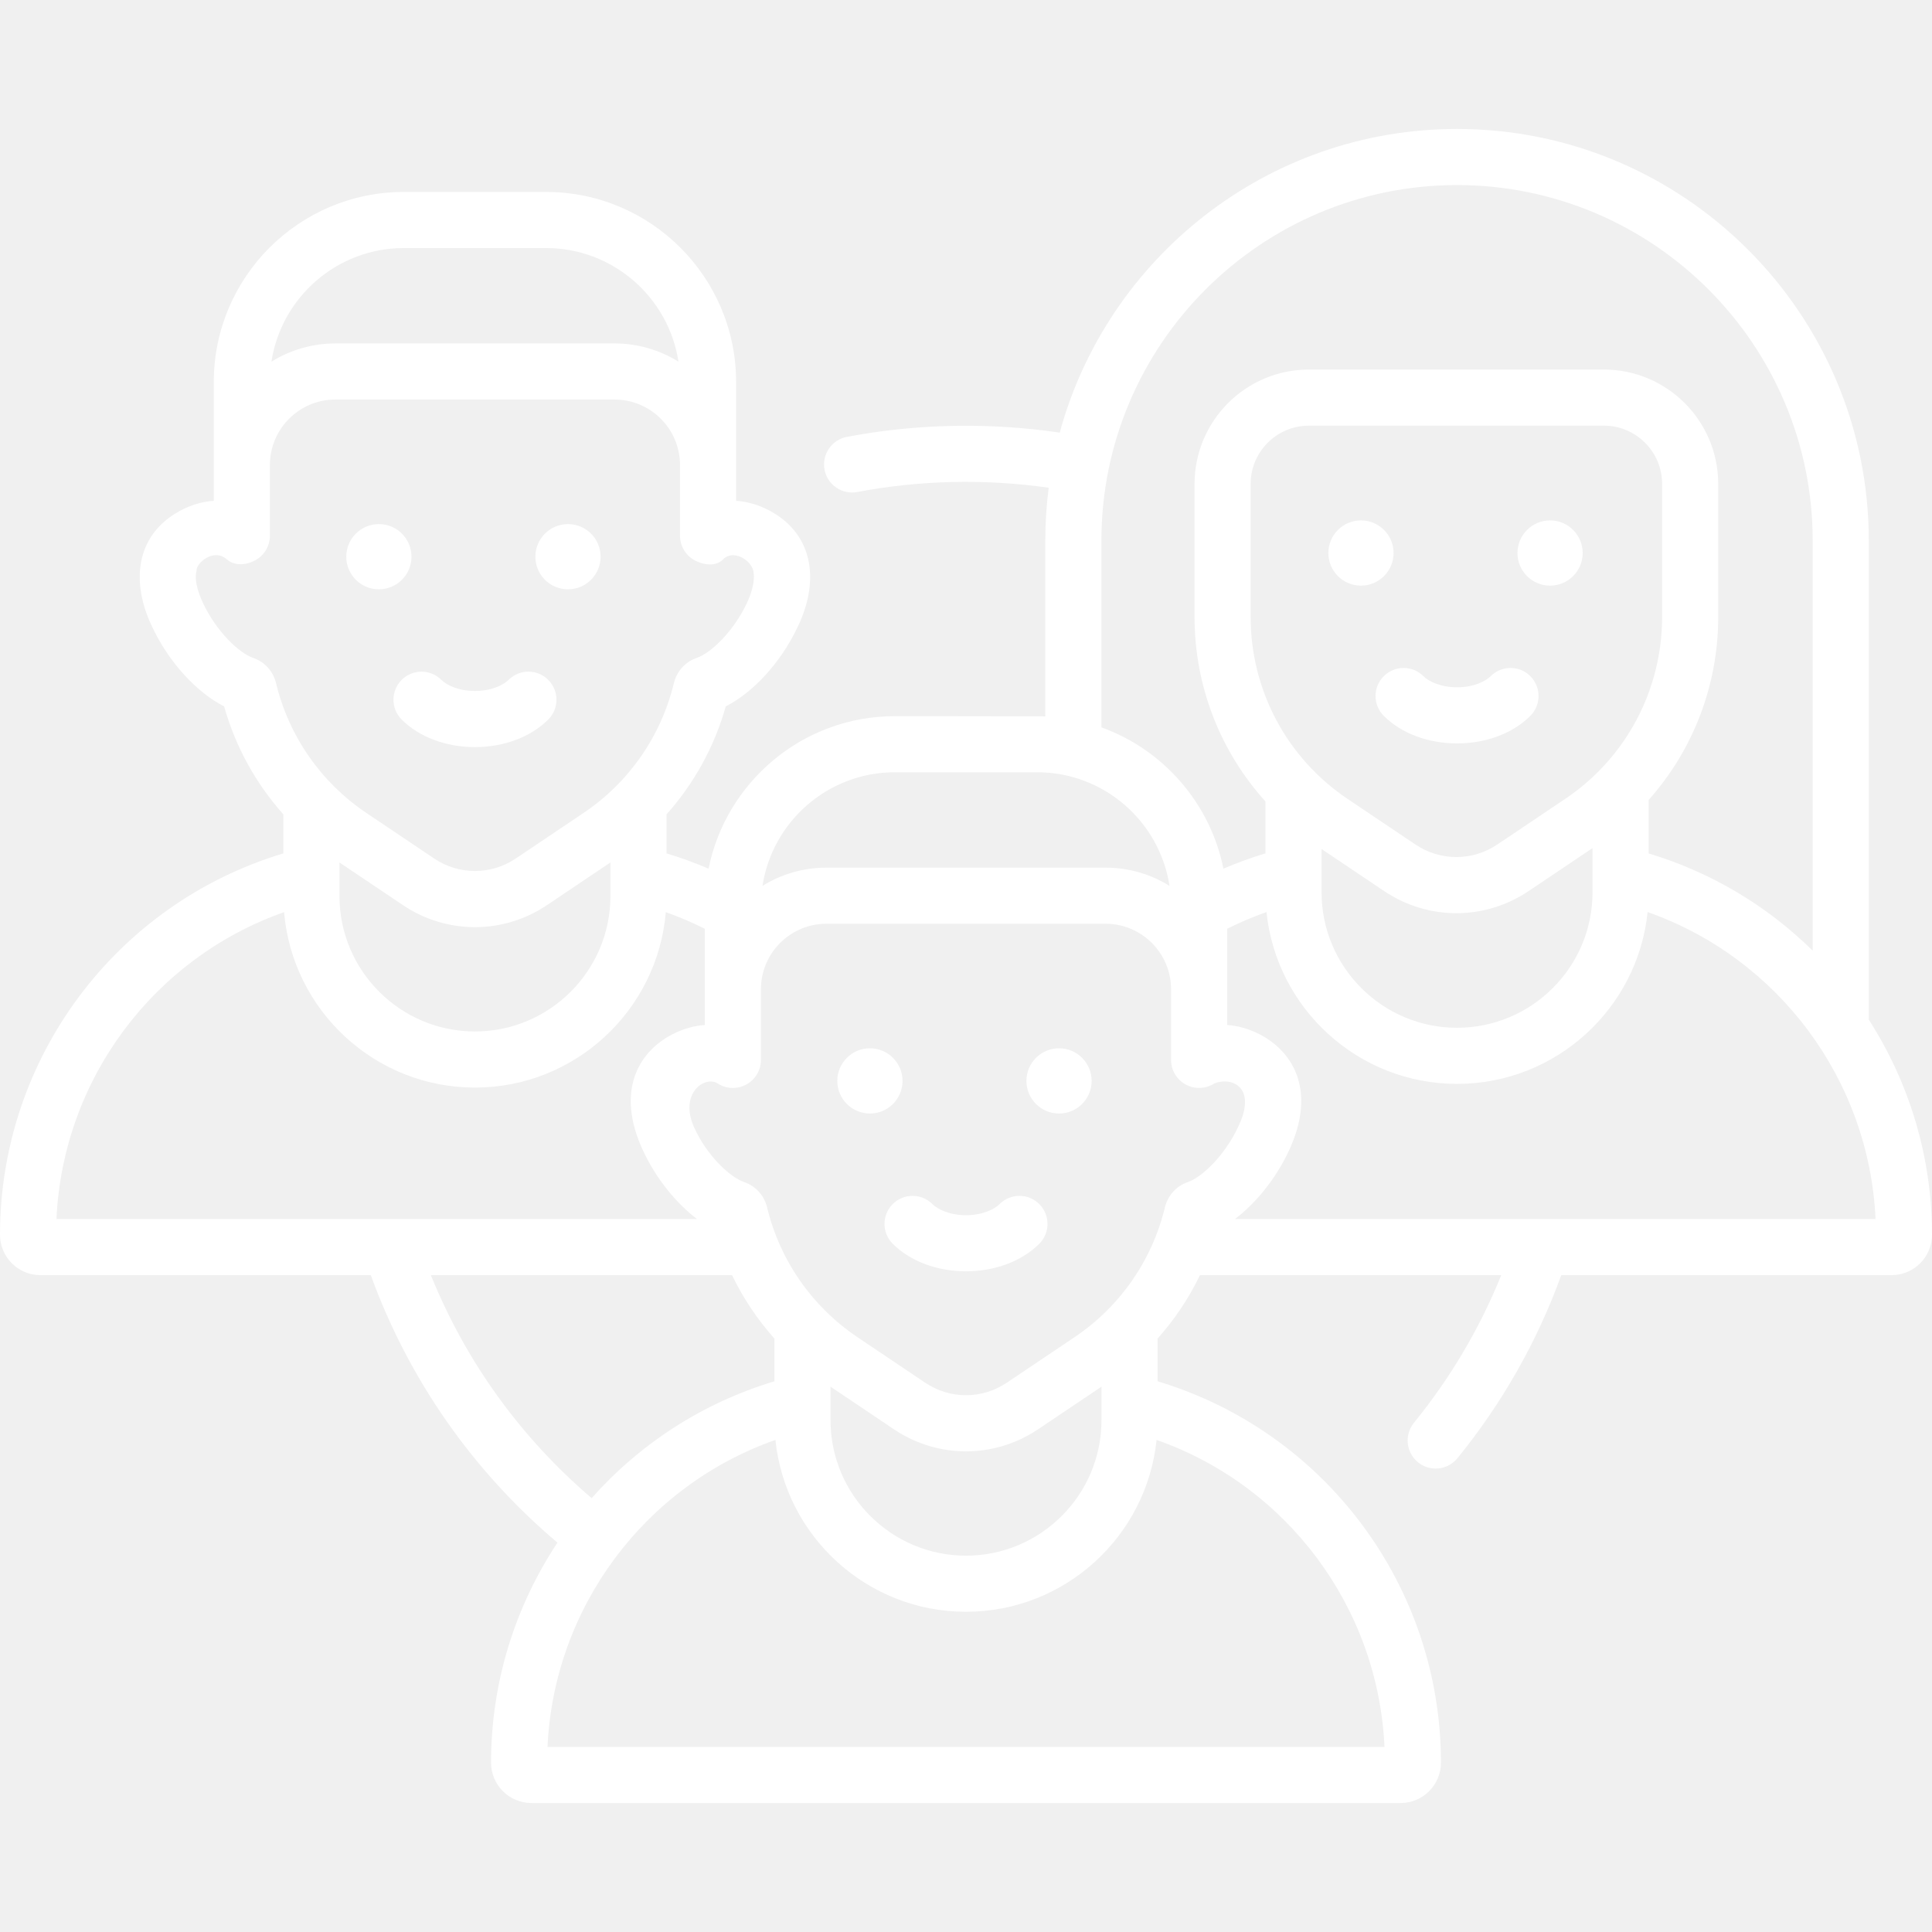
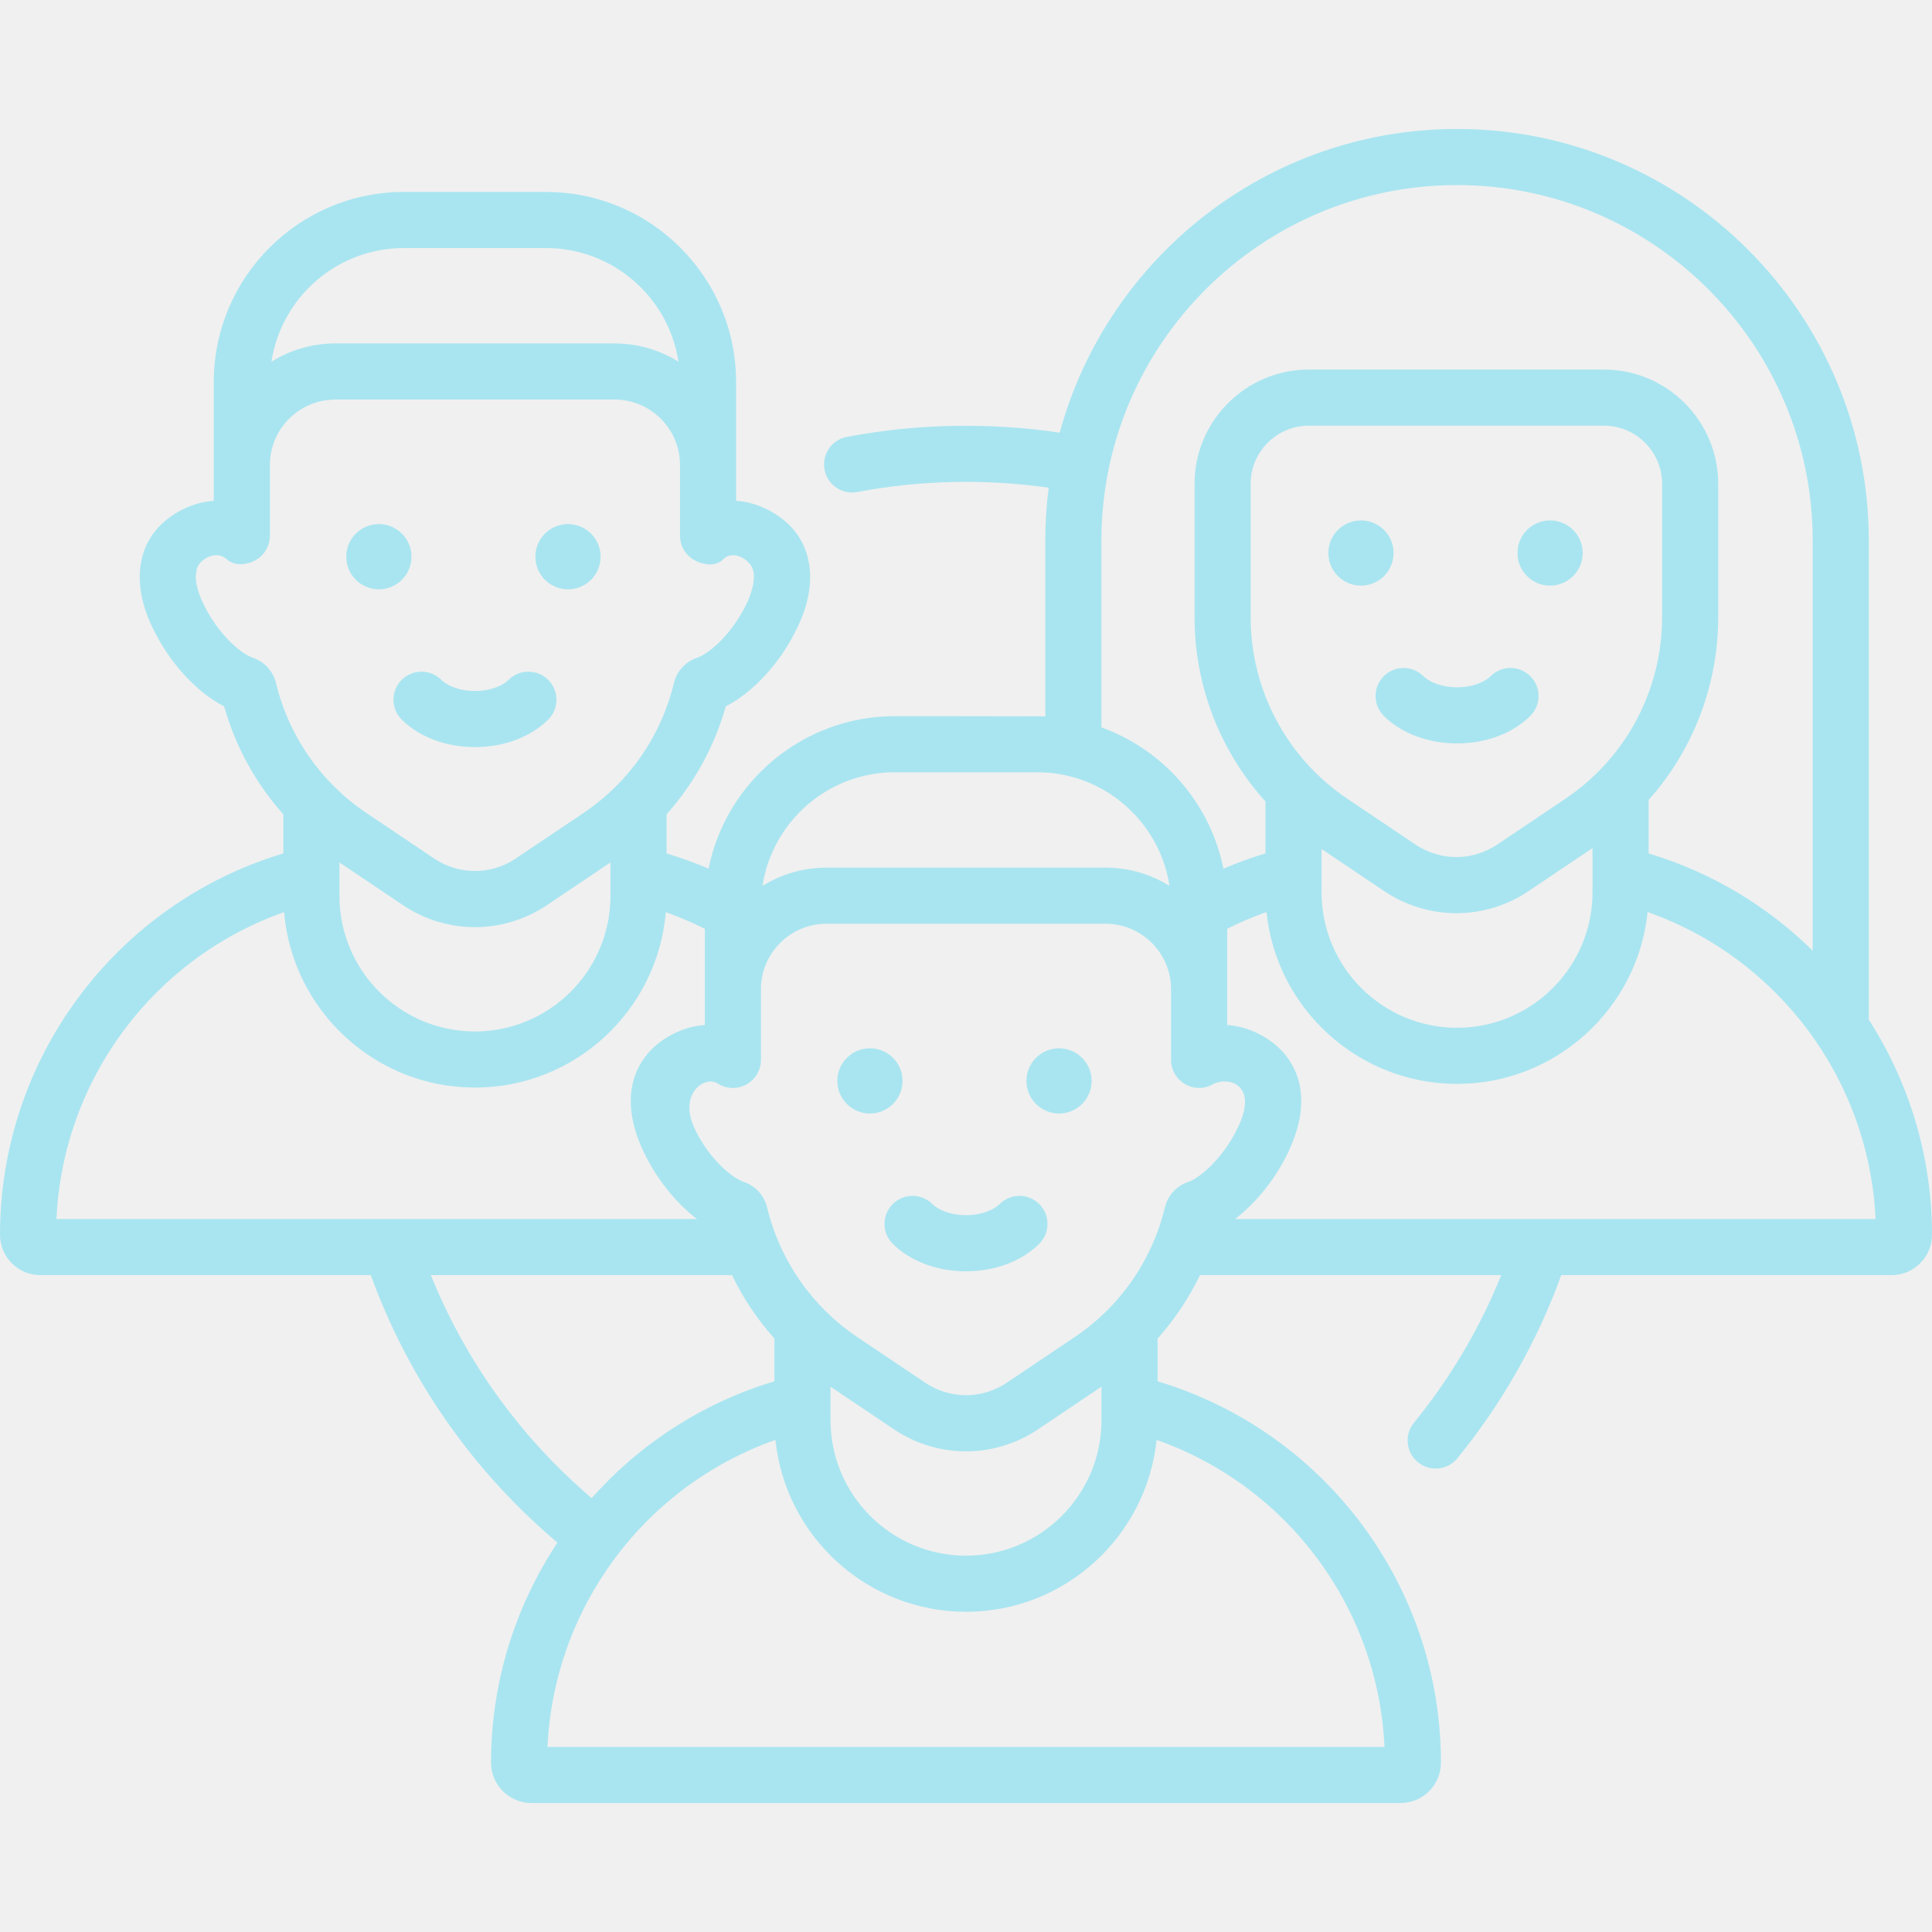
- <svg xmlns="http://www.w3.org/2000/svg" id="Capa_1" enable-background="new 0 0 512 512" height="512" viewBox="0 0 512 512" width="512" fill="white">
+ <svg xmlns="http://www.w3.org/2000/svg" id="Capa_1" enable-background="new 0 0 512 512" height="512" viewBox="0 0 512 512" width="512" fill="#a9e5f0">
  <g>
    <path d="m495.249 270.215v-126.92c0-60.167-48.949-109.117-109.117-109.117-50.258 0-92.68 34.156-105.294 80.472-18.623-2.754-37.972-2.383-56.413 1.13-4.033.768-6.68 4.66-5.912 8.694.75 4.058 4.759 6.692 8.694 5.912 16.565-3.154 33.955-3.528 50.709-1.134-.593 4.599-.901 9.286-.901 14.044v46.548c-.718-.031-39.869-.055-39.869-.055-24.366 0-44.741 17.397-49.368 40.421-3.634-1.559-7.355-2.911-11.14-4.051v-10.342c7.292-8.174 12.683-17.925 15.699-28.623 7.281-3.675 14.655-11.718 19.02-20.986 6.123-12.61 4.115-25.384-8.425-31.391-2.612-1.23-5.257-1.928-7.857-2.098v-31.494c0-27.767-22.59-50.357-50.357-50.357h-37.705c-27.767 0-50.357 22.59-50.357 50.357v31.494c-2.601.169-5.246.867-7.858 2.098-12.541 6.011-14.547 18.777-8.425 31.391 4.364 9.267 11.736 17.309 19.02 20.985 3.017 10.7 8.408 20.451 15.7 28.625v10.342c-44.4 13.335-75.093 54.349-75.093 101.061 0 5.902 4.802 10.704 10.704 10.704h87.559c10.004 27.546 26.999 51.908 49.466 70.888-11.182 16.867-17.596 36.998-17.596 58.304 0 5.902 4.802 10.703 10.704 10.703h230.326c5.902 0 10.704-4.802 10.704-10.704 0-46.708-30.695-87.725-75.095-101.06v-11.32c4.507-5.051 8.292-10.701 11.231-16.812h79.84c-5.691 14.095-13.448 27.222-23.138 39.134-2.59 3.185-2.109 7.867 1.076 10.459 1.378 1.121 3.038 1.667 4.686 1.667 2.161 0 4.303-.937 5.772-2.743 11.897-14.624 21.131-30.926 27.514-48.516h87.541c5.902 0 10.704-4.802 10.704-10.704.002-20.75-6.086-40.403-16.749-57.006zm-203.364-126.92c0-51.968 42.279-94.248 94.248-94.248s94.248 42.279 94.248 94.248v108.637c-11.938-11.747-26.731-20.732-43.475-25.764v-14.168c11.75-13.189 18.437-30.354 18.437-48.466v-35.306c0-16.702-13.589-30.291-30.292-30.291h-78.191c-16.703 0-30.292 13.589-30.292 30.291v35.306c0 18.296 6.822 35.627 18.794 48.868v13.75c-3.783 1.139-7.505 2.496-11.141 4.056-3.492-17.376-15.955-31.542-32.335-37.448v-49.465zm122.927 68.405-18.004 12.102c-6.592 4.432-15.113 4.432-21.707 0l-18.004-12.102c-16.068-10.8-25.661-28.805-25.661-48.166v-35.306c0-8.504 6.919-15.423 15.424-15.423h78.191c8.504 0 15.424 6.918 15.424 15.423v35.306c-.001 19.36-9.594 37.366-25.663 48.166zm-64.582 13.299 16.577 11.143c5.816 3.909 12.482 5.863 19.147 5.863s13.332-1.954 19.147-5.863l16.935-11.383v11.711c0 19.797-16.106 35.903-35.904 35.903-19.797 0-35.903-16.106-35.903-35.903v-11.471zm-35.446 88.266c-3.034 1.037-5.301 3.534-6.066 6.686-3.409 14.102-11.917 26.325-23.955 34.416l-17.953 12.066c-6.566 4.413-15.053 4.413-21.621 0l-17.952-12.066c-12.037-8.091-20.544-20.313-23.956-34.421-.764-3.149-3.033-5.646-6.064-6.68-3.774-1.29-9.882-7.003-13.259-14.474-4.085-9.036 2.831-13.869 6.278-11.639 2.28 1.475 5.192 1.549 7.567.242 2.378-1.306 3.856-3.803 3.856-6.516v-18.729c0-9.565 7.782-17.347 17.347-17.347h73.987c9.565 0 17.347 7.782 17.347 17.347v18.728c0 2.712 1.477 5.21 3.856 6.516 2.377 1.307 5.278 1.214 7.567-.242 4.514-1.895 11.603.836 6.278 11.639-3.493 7.418-9.484 13.184-13.257 14.474zm-94.687 54.217 16.799 11.292c5.802 3.9 12.454 5.85 19.104 5.85 6.651 0 13.303-1.95 19.105-5.85l16.799-11.291v8.883c0 19.797-16.106 35.903-35.903 35.903s-35.904-16.106-35.904-35.903zm17.05-162.824h37.705c17.739 0 32.479 13.083 35.08 30.106-4.925-3.057-10.728-4.829-16.939-4.829h-73.987c-6.211 0-12.014 1.771-16.939 4.829 2.601-17.024 17.342-30.106 35.08-30.106zm-147.183 23.907 16.799 11.291c5.803 3.901 12.453 5.851 19.104 5.851 6.65-.001 13.303-1.951 19.104-5.851l16.8-11.292v8.884c0 19.797-16.107 35.903-35.904 35.903s-35.903-16.106-35.903-35.903zm17.051-162.827h37.705c17.739 0 32.479 13.083 35.08 30.106-4.925-3.058-10.729-4.829-16.94-4.829h-73.986c-6.211 0-12.014 1.771-16.939 4.829 2.601-17.023 17.342-30.106 35.08-30.106zm-39.928 108.61c-3.775-1.29-9.767-7.058-13.26-14.474-1.688-3.585-2.301-6.632-1.727-8.582-.21-2.047 4.558-6.136 8.004-3.058 2.024 1.808 5.19 1.547 7.568.243 2.377-1.306 3.856-3.803 3.856-6.517v-18.729c0-9.565 7.782-17.347 17.347-17.347h73.986c9.565 0 17.347 7.782 17.347 17.347v18.729c0 2.713 1.478 5.211 3.856 6.517 2.378 1.304 5.69 1.716 7.568-.243 2.595-2.707 7.347.081 8.004 3.058.438 1.985-.039 4.997-1.727 8.582-3.493 7.417-9.485 13.184-13.253 14.472-3.038 1.036-5.306 3.535-6.07 6.687-3.409 14.102-11.917 26.324-23.955 34.416l-17.953 12.066c-6.566 4.413-15.052 4.415-21.62 0l-17.952-12.066c-12.038-8.092-20.546-20.315-23.957-34.418-.762-3.149-3.029-5.647-6.062-6.683zm8.202 67.375c2.18 26 24.024 46.497 50.578 46.497s48.397-20.494 50.579-46.492c3.535 1.251 6.991 2.729 10.344 4.411v25.5c-2.601.169-5.247.867-7.858 2.098-9.183 4.325-16.218 14.843-8.425 31.392 3.399 7.217 8.625 13.681 14.211 17.929h-169.754c1.685-36.955 25.693-69.119 60.325-81.335zm38.894 96.202h79.815c2.939 6.111 6.723 11.76 11.23 16.811v11.325c-19.146 5.753-35.743 16.663-48.431 30.962-18.837-16.058-33.398-36.288-42.614-59.098zm252.721 125.027h-221.807c1.689-36.943 25.742-69.158 60.399-81.358 2.626 25.548 24.273 45.544 50.504 45.544s47.88-19.997 50.504-45.548c34.672 12.197 58.714 44.385 60.4 81.362zm-39.621-139.896c5.585-4.247 10.811-10.712 14.21-17.93 7.794-16.548.758-27.066-8.425-31.391-2.613-1.23-5.257-1.928-7.858-2.098v-25.501c3.377-1.693 6.86-3.177 10.421-4.433 2.628 25.546 24.275 45.539 50.503 45.539 26.23 0 47.876-19.993 50.504-45.539 34.647 12.201 58.71 44.435 60.4 81.353z" />
    <circle cx="100.404" cy="147.533" r="8.643" />
    <circle cx="150.522" cy="147.533" r="8.643" />
    <path d="m106.454 190.698c4.647 4.633 11.723 7.29 19.413 7.29 7.691 0 14.767-2.657 19.414-7.291 2.907-2.899 2.914-7.607.015-10.514-2.899-2.909-7.607-2.914-10.514-.015-1.365 1.361-4.519 2.951-8.915 2.951-4.395 0-7.55-1.59-8.915-2.951-2.908-2.898-7.615-2.892-10.514.016s-2.891 7.615.016 10.514z" />
    <circle cx="230.537" cy="286.452" r="8.643" />
    <circle cx="280.655" cy="286.452" r="8.643" />
    <path d="m264.915 319.087c-1.366 1.361-4.52 2.951-8.915 2.951-4.396 0-7.55-1.589-8.915-2.951-2.907-2.898-7.614-2.892-10.514.016-2.899 2.908-2.891 7.615.016 10.514 4.646 4.632 11.723 7.289 19.413 7.289s14.765-2.657 19.412-7.289c2.908-2.898 2.916-7.606.016-10.514-2.898-2.908-7.605-2.917-10.513-.016z" />
    <circle cx="360.67" cy="146.556" r="8.643" />
    <circle cx="410.788" cy="146.556" r="8.643" />
    <path d="m395.047 179.191c-1.365 1.361-4.519 2.951-8.915 2.951-4.395 0-7.55-1.59-8.915-2.952-2.908-2.897-7.615-2.892-10.514.016s-2.891 7.615.016 10.514c4.647 4.633 11.723 7.29 19.413 7.29 7.691 0 14.767-2.657 19.414-7.291 2.907-2.899 2.914-7.607.015-10.514-2.899-2.909-7.607-2.913-10.514-.014z" />
  </g>
</svg>
